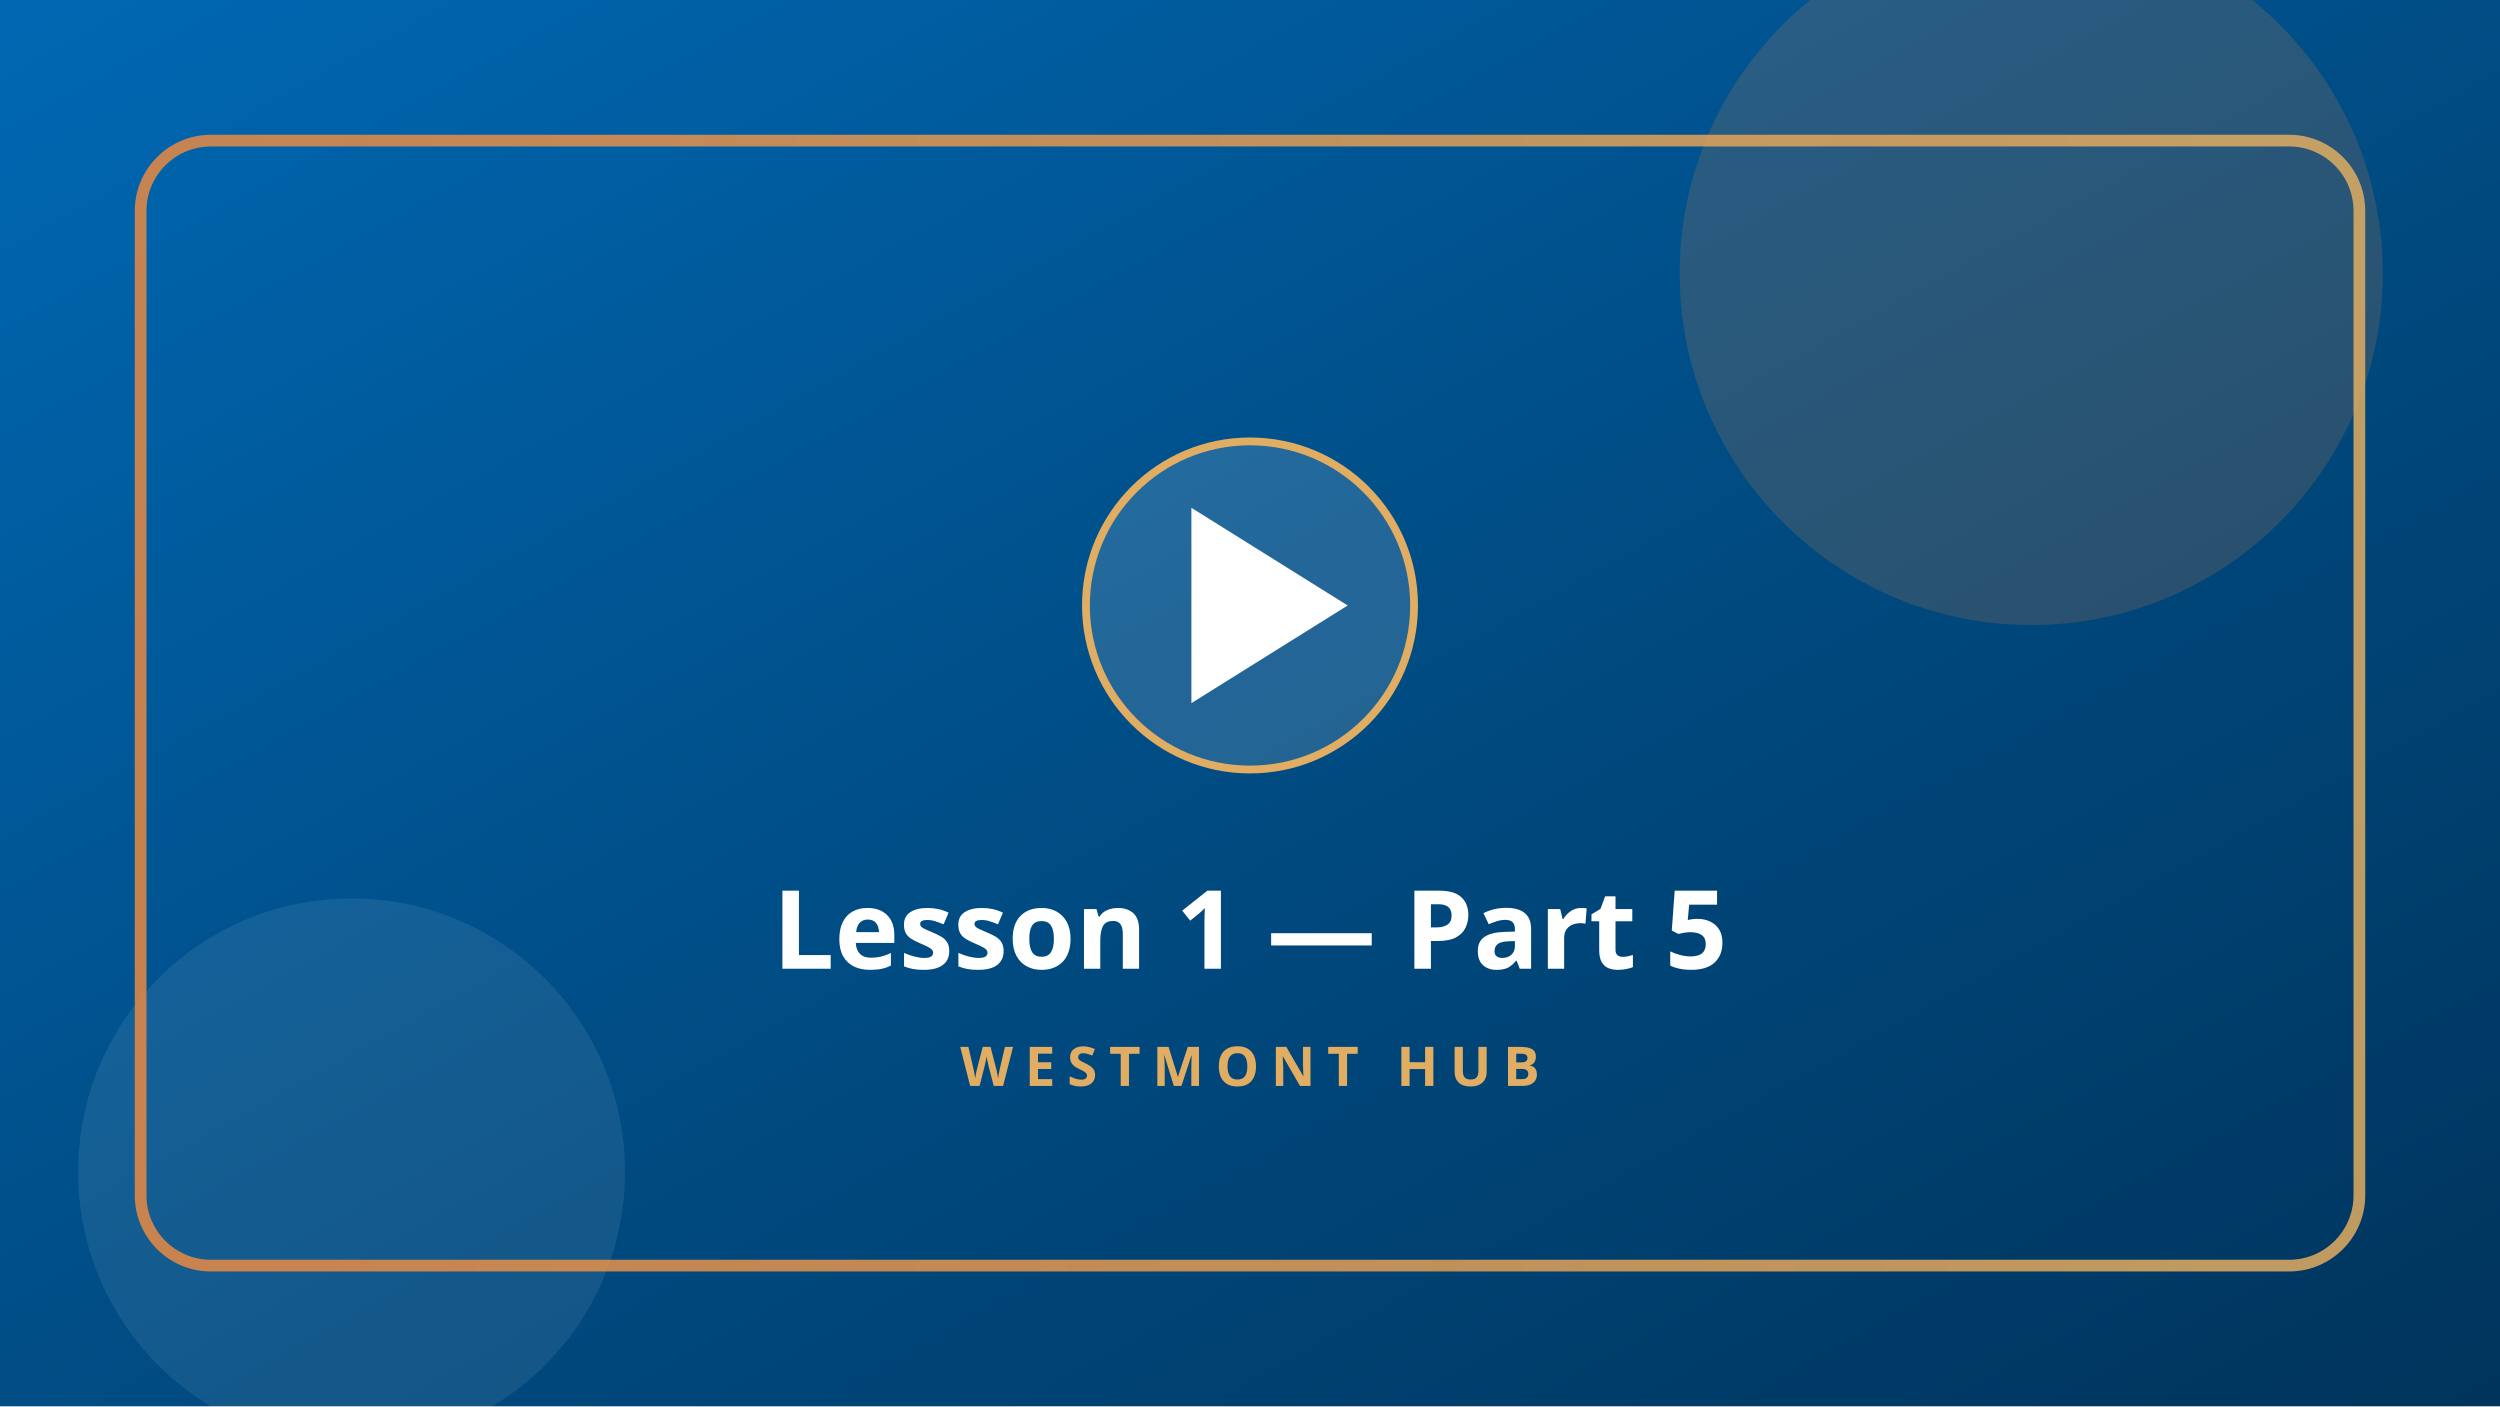
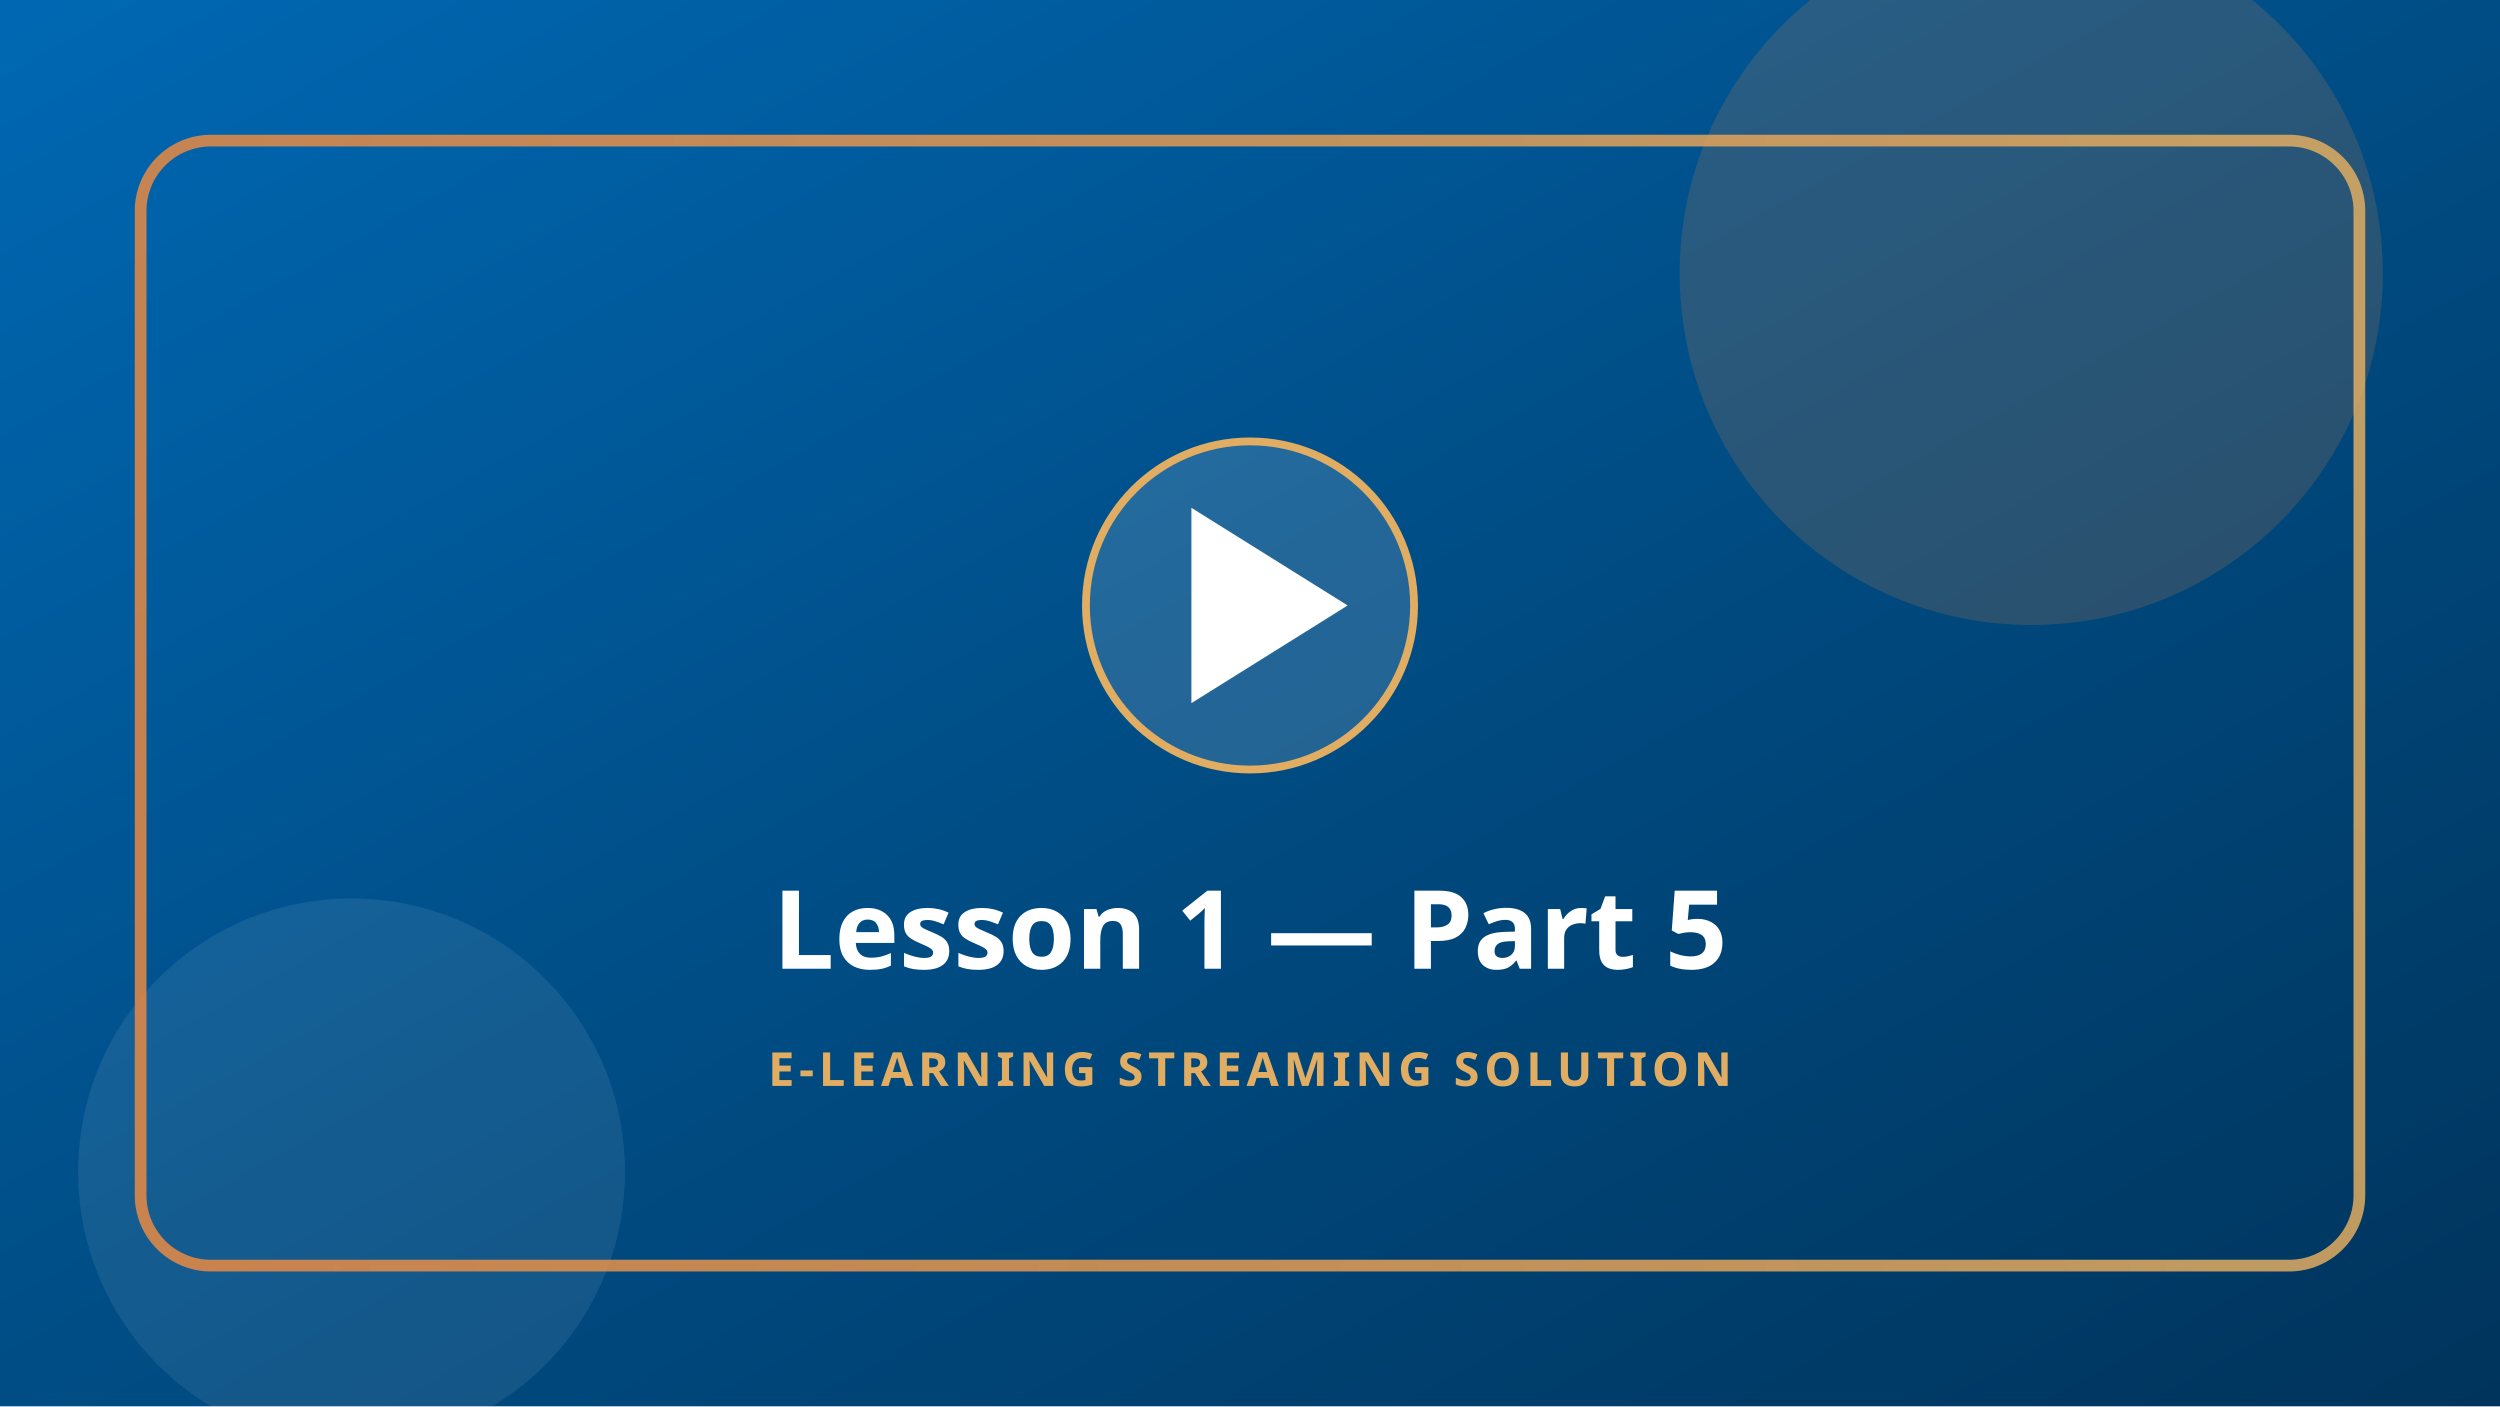
<svg xmlns="http://www.w3.org/2000/svg" viewBox="0 0 640 360" role="img">
  <defs>
    <linearGradient id="bg" x1="0%" y1="0%" x2="100%" y2="100%">
      <stop offset="0%" stop-color="#0068b3" />
      <stop offset="55%" stop-color="#004a80" />
      <stop offset="100%" stop-color="#00345c" />
    </linearGradient>
    <linearGradient id="gold" x1="0%" y1="0%" x2="100%" y2="0%">
      <stop offset="0%" stop-color="#e78943" />
      <stop offset="100%" stop-color="#e1ad62" />
    </linearGradient>
  </defs>
  <rect width="640" height="360" fill="url(#bg)" />
  <circle cx="520" cy="70" r="90" fill="rgba(231,137,67,0.18)" />
  <circle cx="90" cy="300" r="70" fill="rgba(255,255,255,0.08)" />
  <rect x="36" y="36" width="568" height="288" rx="18" fill="none" stroke="url(#gold)" stroke-width="3" opacity="0.85" />
  <circle cx="320" cy="155" r="42" fill="rgba(255,255,255,0.14)" stroke="#e1ad62" stroke-width="2" />
  <polygon points="305,130 305,180 345,155" fill="#ffffff" />
  <text x="320" y="248" text-anchor="middle" fill="#ffffff" font-family="system-ui,sans-serif" font-size="28" font-weight="800">Lesson 1 — Part 5</text>
-   <text x="320" y="278" text-anchor="middle" fill="#e1ad62" font-family="system-ui,sans-serif" font-size="14" font-weight="700" letter-spacing="3">WESTMONT HUB</text>
+   <text x="320" y="278" text-anchor="middle" fill="#e1ad62" font-family="system-ui,sans-serif" font-size="12" font-weight="700" letter-spacing="1.2">E-LEARNING STREAMING SOLUTION</text>
</svg>
